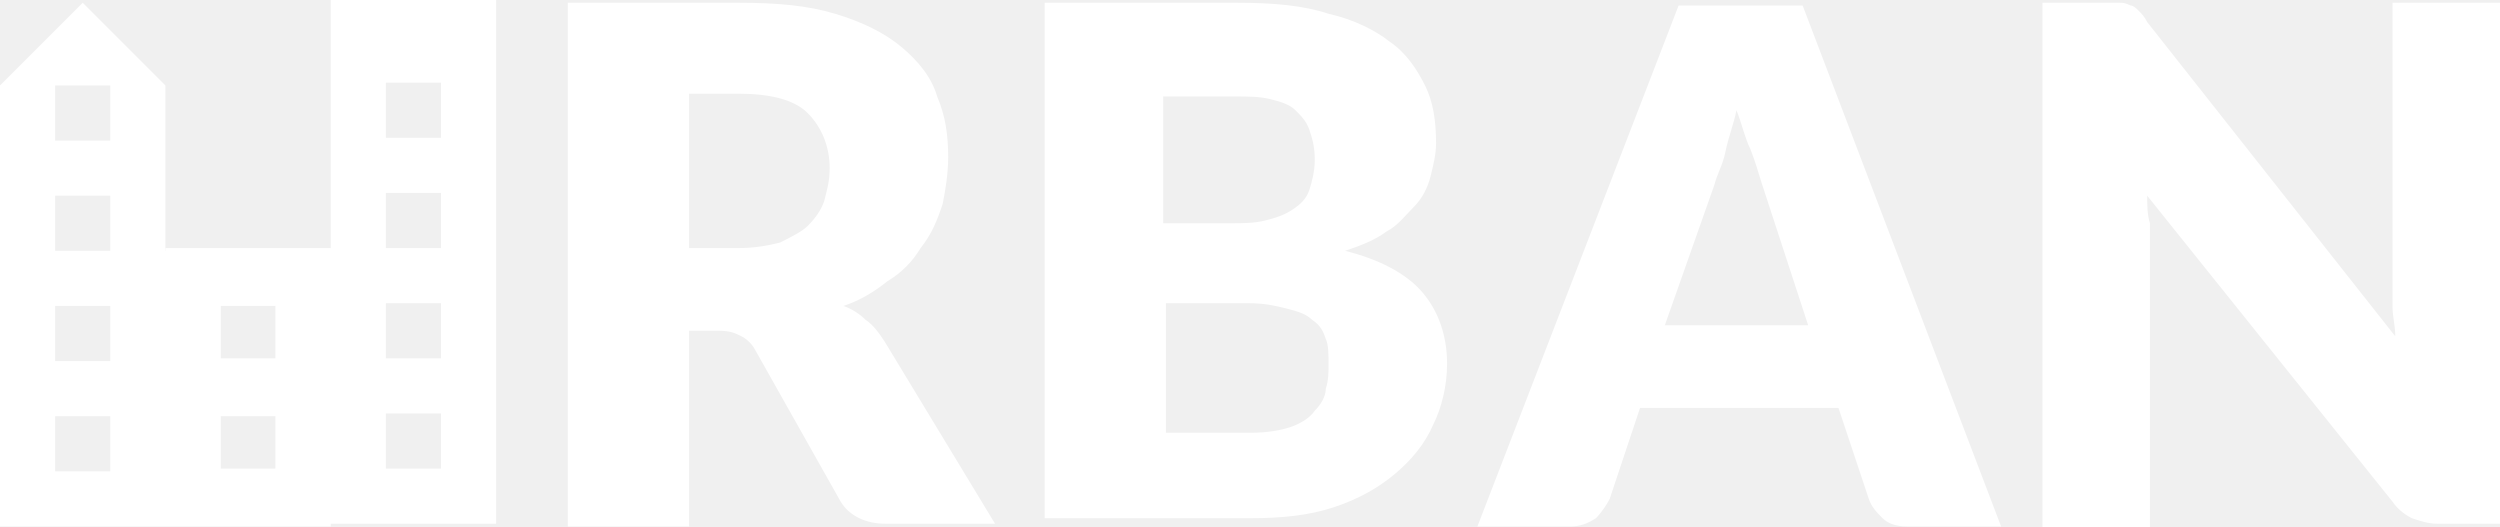
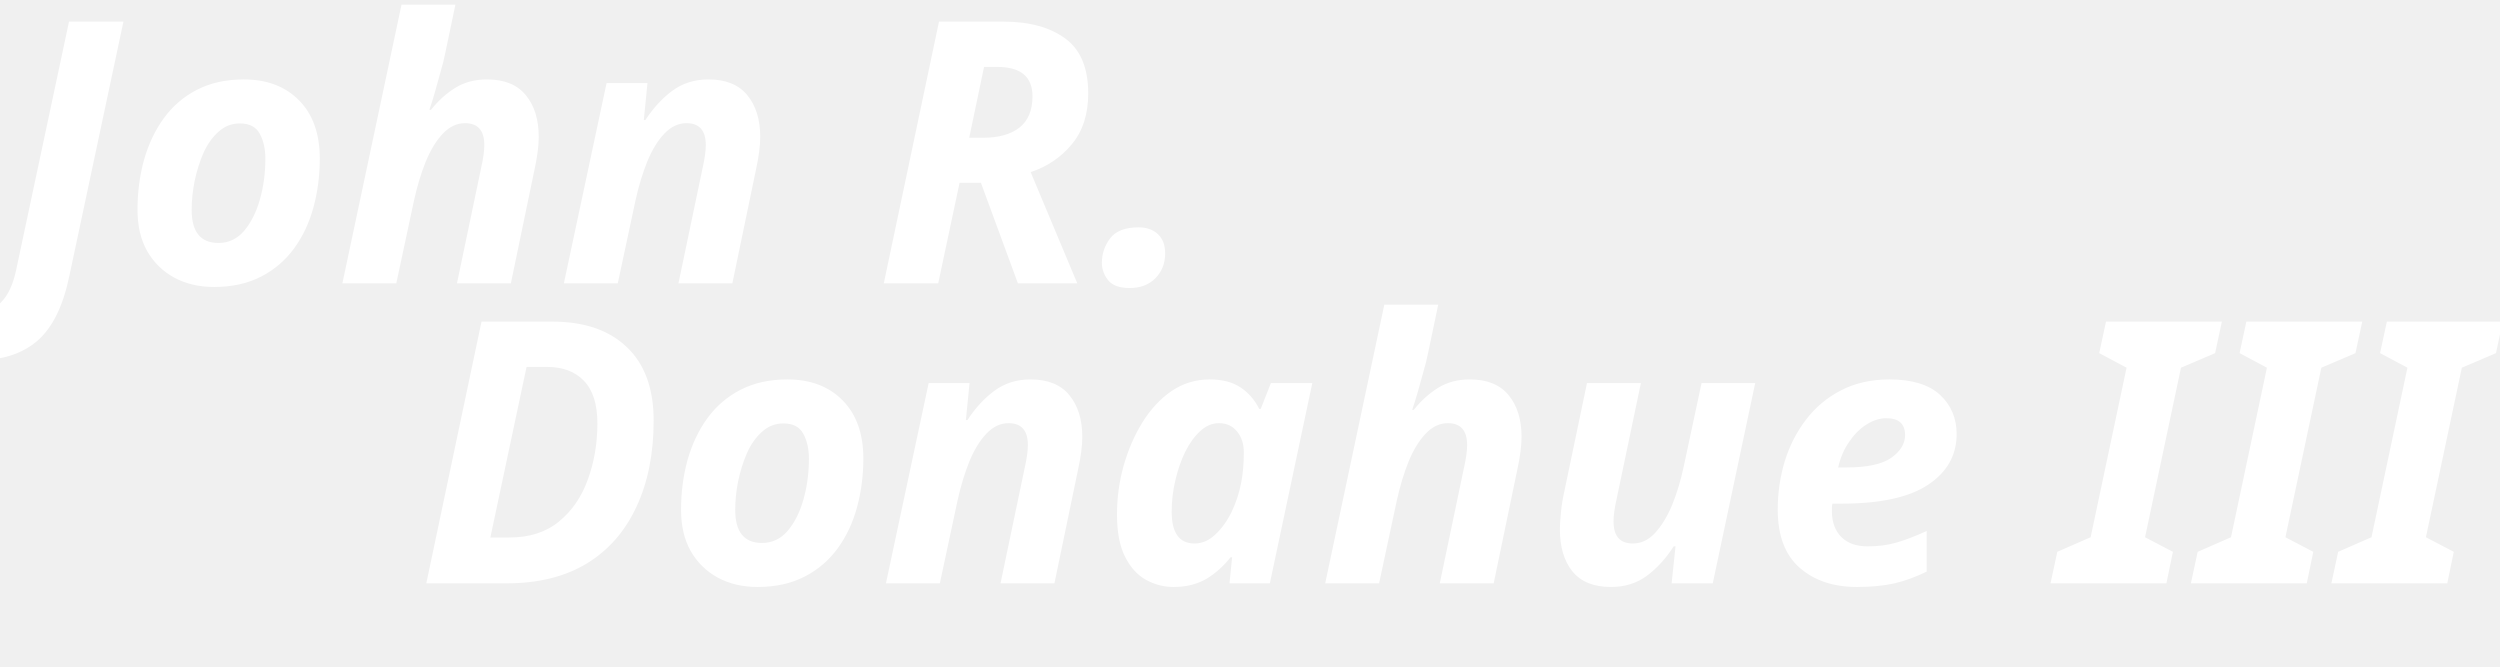
- <svg xmlns="http://www.w3.org/2000/svg" width="90.7" height="19.1">
-   <g fill="#FFF">
-     <path d="M25 12.1v7h-4.4V.1h6.2c1.4 0 2.5.1 3.5.4 1 .3 1.8.7 2.4 1.2.6.5 1.1 1.1 1.3 1.8.3.7.4 1.4.4 2.2 0 .6-.1 1.2-.2 1.7-.2.6-.4 1.1-.8 1.6-.3.5-.7.9-1.2 1.2-.5.4-1 .7-1.6.9.3.1.6.3.8.5.3.2.5.5.7.8l4 6.6h-4c-.7 0-1.3-.3-1.6-.8l-3.1-5.5c-.1-.2-.3-.4-.5-.5-.2-.1-.4-.2-.8-.2H25zM25 9h1.8c.6 0 1.1-.1 1.5-.2.4-.2.8-.4 1-.6.3-.3.5-.6.6-.9.1-.4.2-.7.2-1.2 0-.8-.3-1.5-.8-2s-1.4-.7-2.5-.7H25V9zM37.9 19.1V.1h7c1.3 0 2.4.1 3.3.4.9.2 1.7.6 2.2 1 .6.4 1 1 1.3 1.6.3.6.4 1.3.4 2.1 0 .4-.1.8-.2 1.2-.1.4-.3.8-.6 1.1-.3.3-.6.7-1 .9-.4.3-.9.5-1.5.7 1.2.3 2.2.8 2.8 1.5.6.7.9 1.6.9 2.6 0 .8-.2 1.6-.5 2.2-.3.7-.8 1.3-1.4 1.8-.6.5-1.3.9-2.2 1.2s-1.9.4-3 .4h-7.5zm4.4-11h2.3c.5 0 .9 0 1.3-.1s.7-.2 1-.4c.3-.2.5-.4.6-.7.1-.3.2-.7.2-1.1 0-.5-.1-.8-.2-1.1s-.3-.5-.5-.7c-.2-.2-.5-.3-.9-.4s-.8-.1-1.3-.1h-2.6v4.6zm0 2.9v4.7h3.1c.6 0 1.1-.1 1.4-.2s.7-.3.9-.6c.2-.2.4-.5.4-.8.1-.3.1-.6.1-.9 0-.3 0-.7-.1-.9-.1-.3-.2-.5-.5-.7-.2-.2-.5-.3-.9-.4-.4-.1-.8-.2-1.4-.2h-3zM72.6 19.1h-3.4c-.4 0-.7-.1-.9-.3s-.4-.4-.5-.7l-1.1-3.3h-7.2l-1.1 3.3c-.1.2-.3.5-.5.7-.3.2-.6.3-.9.3h-3.4L60.9.2h4.5l7.2 18.9zm-12.2-7.3h5.2l-1.7-5.2c-.1-.3-.2-.7-.4-1.2-.2-.4-.3-.9-.5-1.4-.1.5-.3 1-.4 1.5-.1.5-.3.8-.4 1.2l-1.8 5.1zM76.9.1c.1 0 .2 0 .4.1.1 0 .2.1.3.2s.2.2.3.4l9 11.4c0-.4-.1-.7-.1-1.1V.1h3.9V19h-2.3c-.3 0-.6-.1-.9-.2-.2-.1-.5-.3-.7-.6L77.9 7.1c0 .3 0 .7.1 1v11.1h-3.9V.1h2.8z" />
-     <g>
-       <path d="M6 9.1v-6l-3-3-3 3v16h12v-10H6zm-2 8H2v-2h2v2zm0-4H2v-2h2v2zm0-4H2v-2h2v2zm0-4H2v-2h2v2zm6 12H8v-2h2v2zm0-4H8v-2h2v2z" />
-       <path d="M6 9v10h12V0h-6v9H6zm8 6h2v2h-2v-2zm0-4h2v2h-2v-2zm0-4h2v2h-2V7zm0-4h2v2h-2V3zM8 15h2v2H8v-2zm0-4h2v2H8v-2z" />
-     </g>
-   </g>
+ <svg xmlns="http://www.w3.org/2000/svg" viewBox="0 0 150 40">
+   <style>
+     .normal { font: bold italic 22px sans-serif; fill: white; }
+   </style>
+   <text x="00" y="17" class="normal">John R.</text>
+   <text x="25" y="35" class="normal">Donahue III</text>
</svg>
